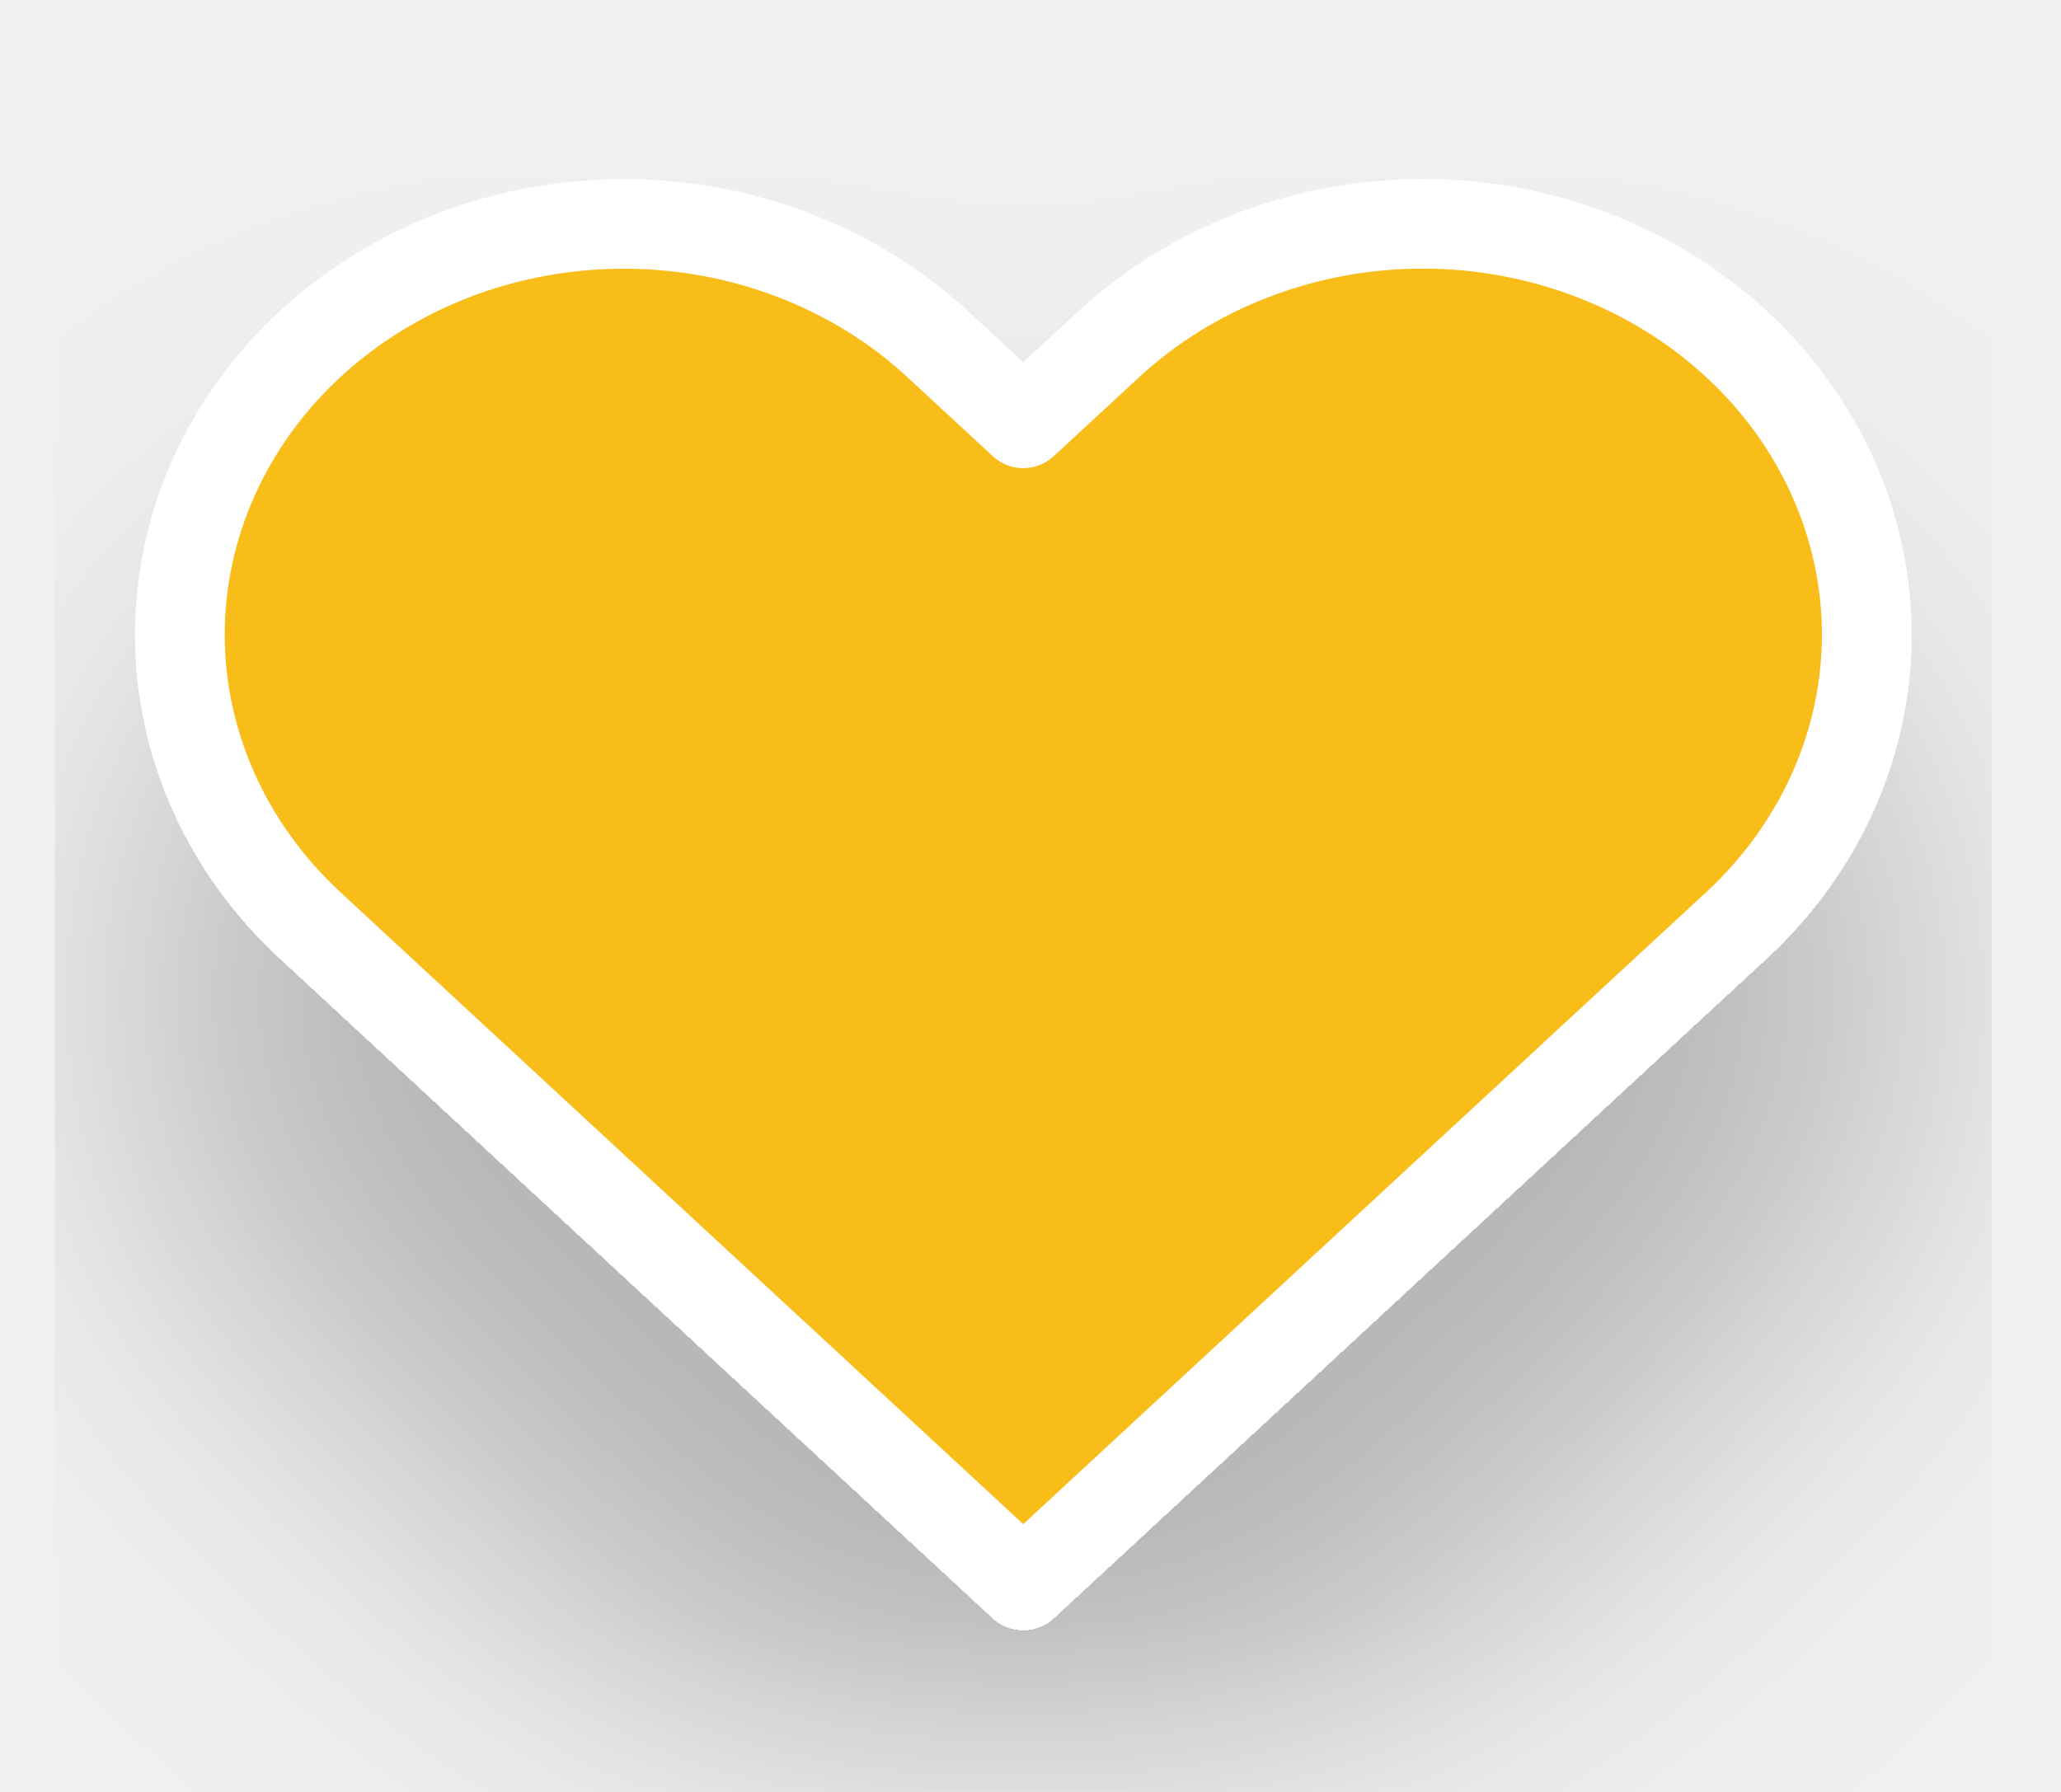
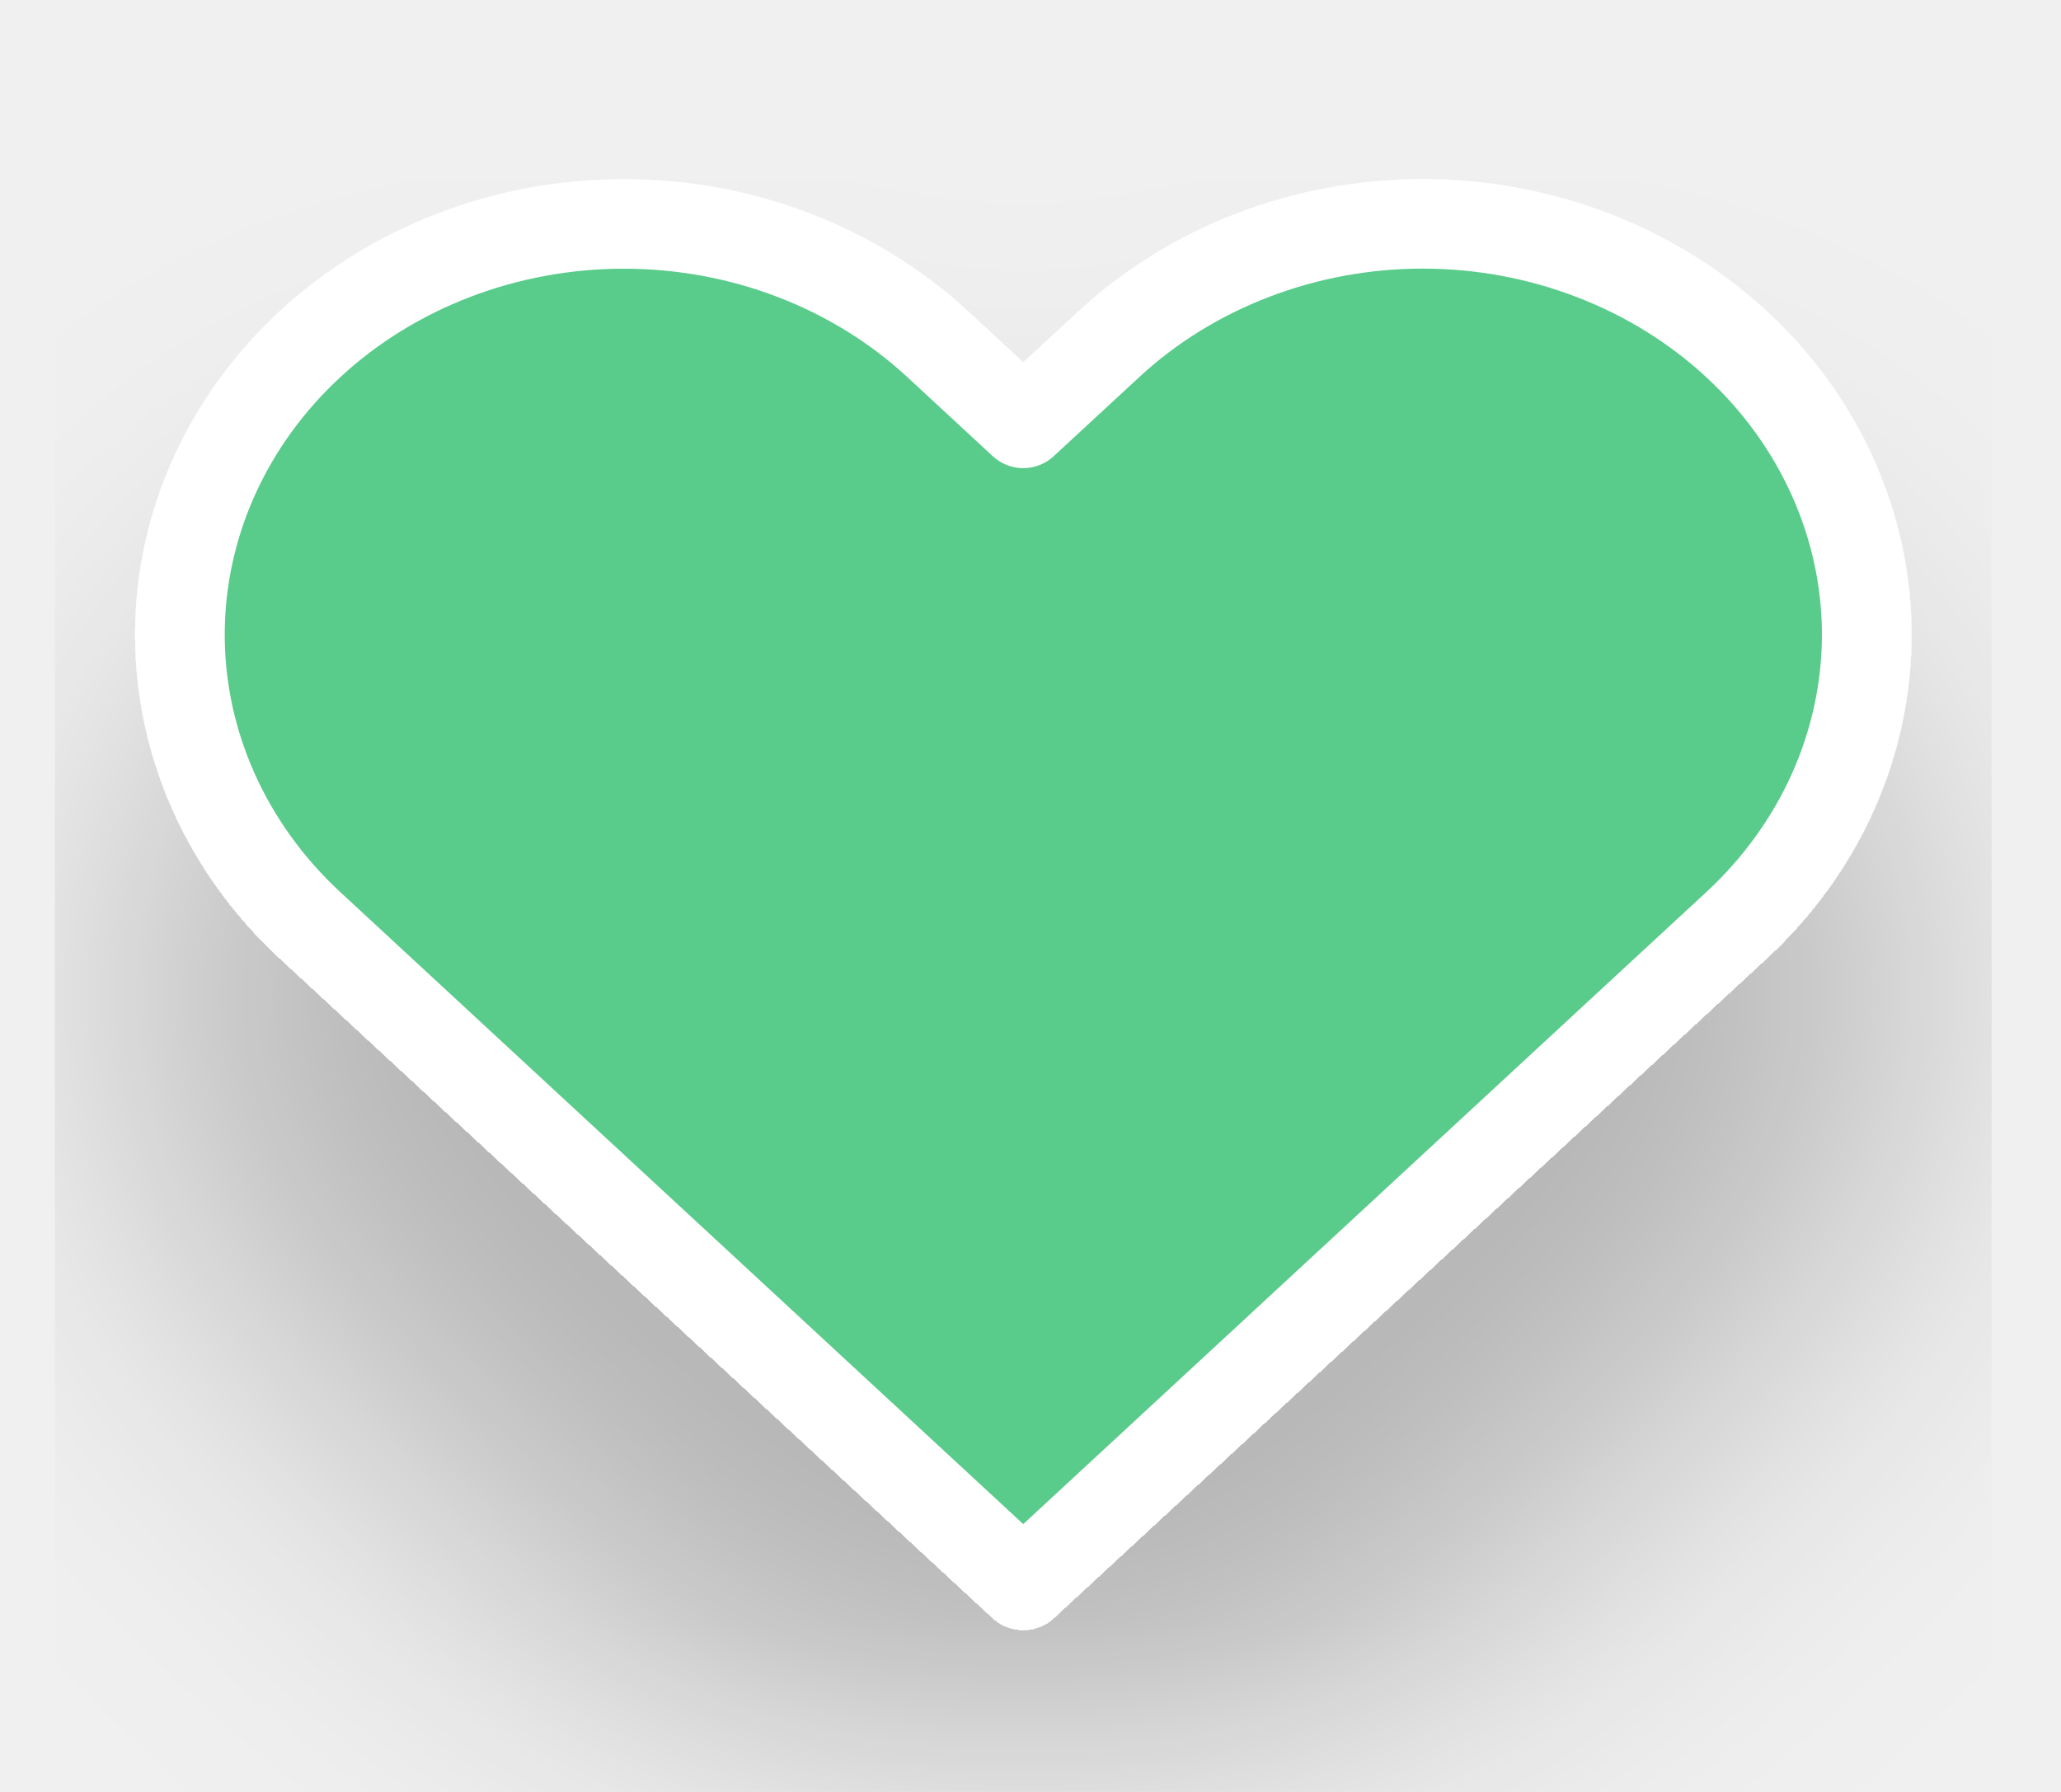
<svg xmlns="http://www.w3.org/2000/svg" width="23" height="20" viewBox="0 0 23 20" fill="none">
  <g clip-path="url(#clip0)">
    <g filter="url(#filter0_d)">
-       <path d="M19.38 3.842C18.92 3.416 18.374 3.078 17.773 2.848C17.172 2.617 16.528 2.498 15.877 2.498C15.226 2.498 14.582 2.617 13.981 2.848C13.38 3.078 12.834 3.416 12.374 3.842L11.419 4.725L10.465 3.842C9.536 2.982 8.276 2.499 6.962 2.499C5.648 2.499 4.388 2.982 3.459 3.842C2.53 4.701 2.008 5.867 2.008 7.083C2.008 8.299 2.53 9.465 3.459 10.325L4.413 11.208L11.419 17.692L18.425 11.208L19.38 10.325C19.84 9.899 20.205 9.394 20.454 8.838C20.703 8.282 20.832 7.685 20.832 7.083C20.832 6.481 20.703 5.885 20.454 5.329C20.205 4.773 19.84 4.267 19.38 3.842V3.842Z" fill="#F8BD19" />
+       <path d="M19.38 3.842C18.92 3.416 18.374 3.078 17.773 2.848C17.172 2.617 16.528 2.498 15.877 2.498C15.226 2.498 14.582 2.617 13.981 2.848C13.38 3.078 12.834 3.416 12.374 3.842L11.419 4.725L10.465 3.842C9.536 2.982 8.276 2.499 6.962 2.499C5.648 2.499 4.388 2.982 3.459 3.842C2.53 4.701 2.008 5.867 2.008 7.083C2.008 8.299 2.53 9.465 3.459 10.325L4.413 11.208L11.419 17.692L18.425 11.208L19.38 10.325C19.84 9.899 20.205 9.394 20.454 8.838C20.703 8.282 20.832 7.685 20.832 7.083C20.832 6.481 20.703 5.885 20.454 5.329C20.205 4.773 19.84 4.267 19.38 3.842V3.842Z" fill="#59CB8A" />
      <path d="M19.38 3.842C18.92 3.416 18.374 3.078 17.773 2.848C17.172 2.617 16.528 2.498 15.877 2.498C15.226 2.498 14.582 2.617 13.981 2.848C13.38 3.078 12.834 3.416 12.374 3.842L11.419 4.725L10.465 3.842C9.536 2.982 8.276 2.499 6.962 2.499C5.648 2.499 4.388 2.982 3.459 3.842C2.53 4.701 2.008 5.867 2.008 7.083C2.008 8.299 2.53 9.465 3.459 10.325L4.413 11.208L11.419 17.692L18.425 11.208L19.38 10.325C19.84 9.899 20.205 9.394 20.454 8.838C20.703 8.282 20.832 7.685 20.832 7.083C20.832 6.481 20.703 5.885 20.454 5.329C20.205 4.773 19.84 4.267 19.38 3.842V3.842Z" stroke="white" stroke-linecap="round" stroke-linejoin="round" />
    </g>
  </g>
  <defs>
    <filter id="filter0_d" x="-2.492" y="1.998" width="27.824" height="24.193" filterUnits="userSpaceOnUse" color-interpolation-filters="sRGB">
      <feFlood flood-opacity="0" result="BackgroundImageFix" />
      <feColorMatrix in="SourceAlpha" type="matrix" values="0 0 0 0 0 0 0 0 0 0 0 0 0 0 0 0 0 0 127 0" result="hardAlpha" />
      <feOffset dy="4" />
      <feGaussianBlur stdDeviation="2" />
      <feComposite in2="hardAlpha" operator="out" />
      <feColorMatrix type="matrix" values="0 0 0 0 0 0 0 0 0 0 0 0 0 0 0 0 0 0 0.25 0" />
      <feBlend mode="normal" in2="BackgroundImageFix" result="effect1_dropShadow" />
      <feBlend mode="normal" in="SourceGraphic" in2="effect1_dropShadow" result="shape" />
    </filter>
    <clipPath id="clip0">
      <rect width="21.613" height="20" fill="white" transform="translate(0.6129)" />
    </clipPath>
  </defs>
</svg>
